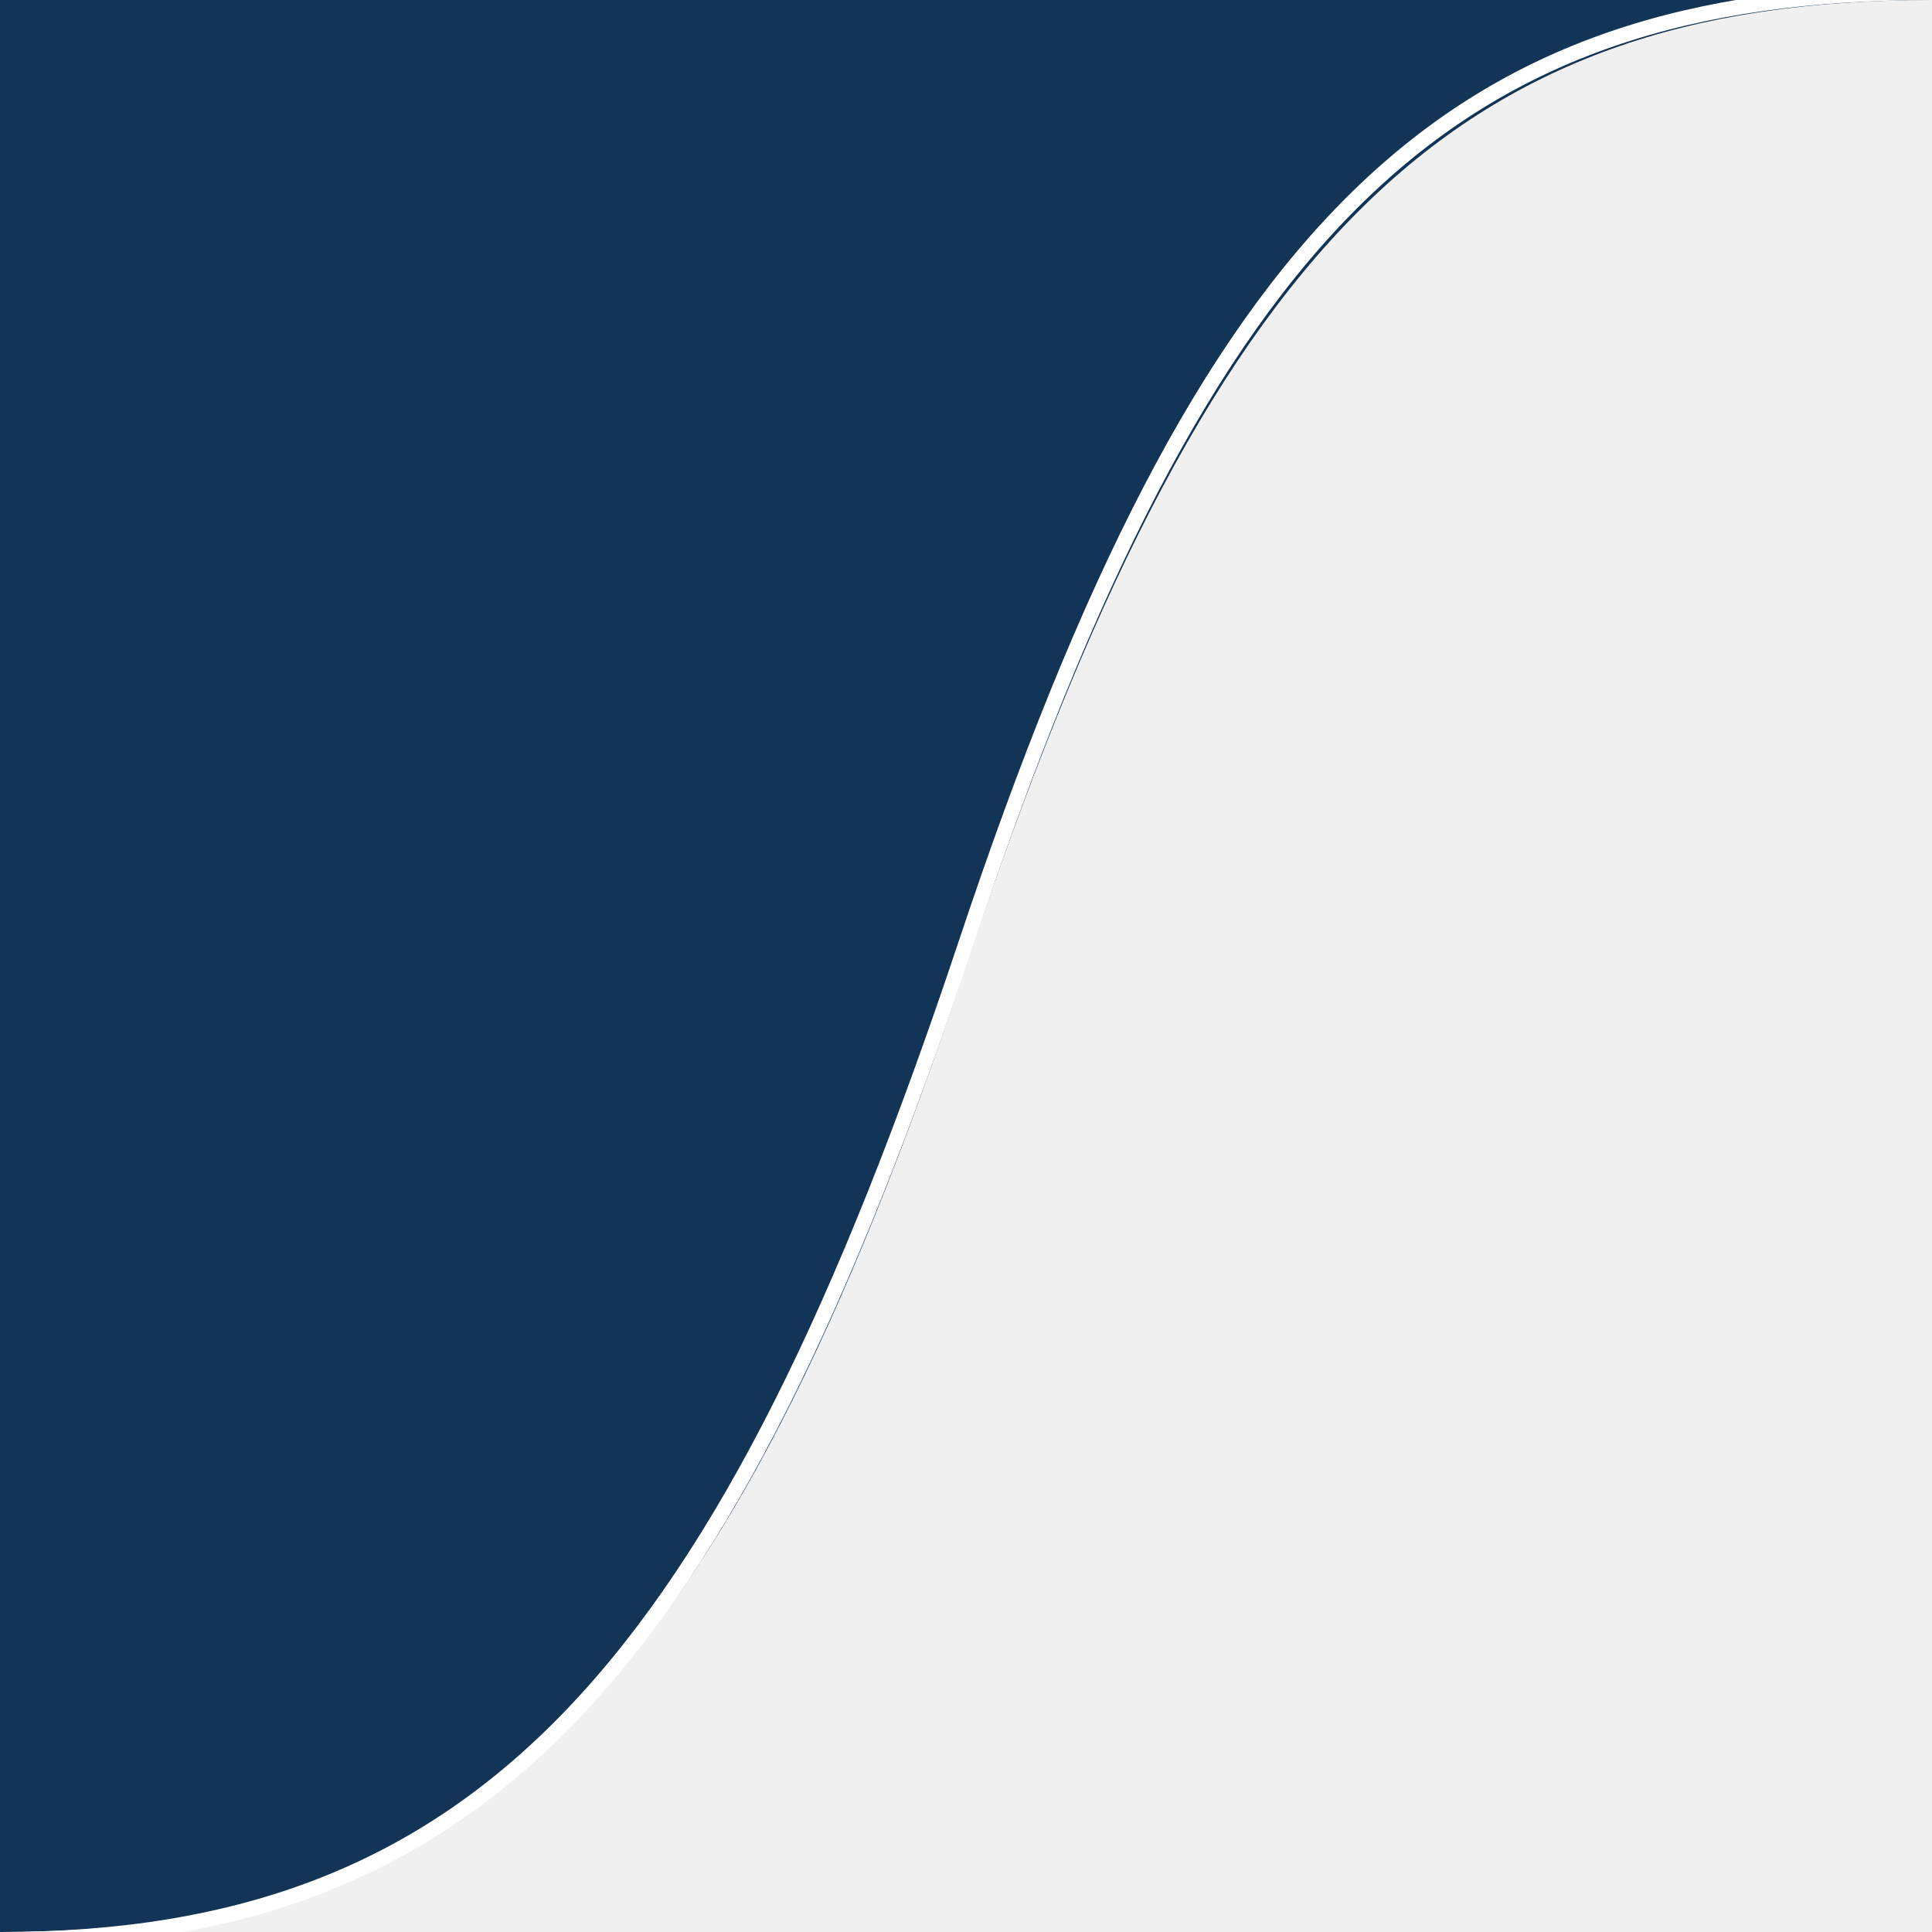
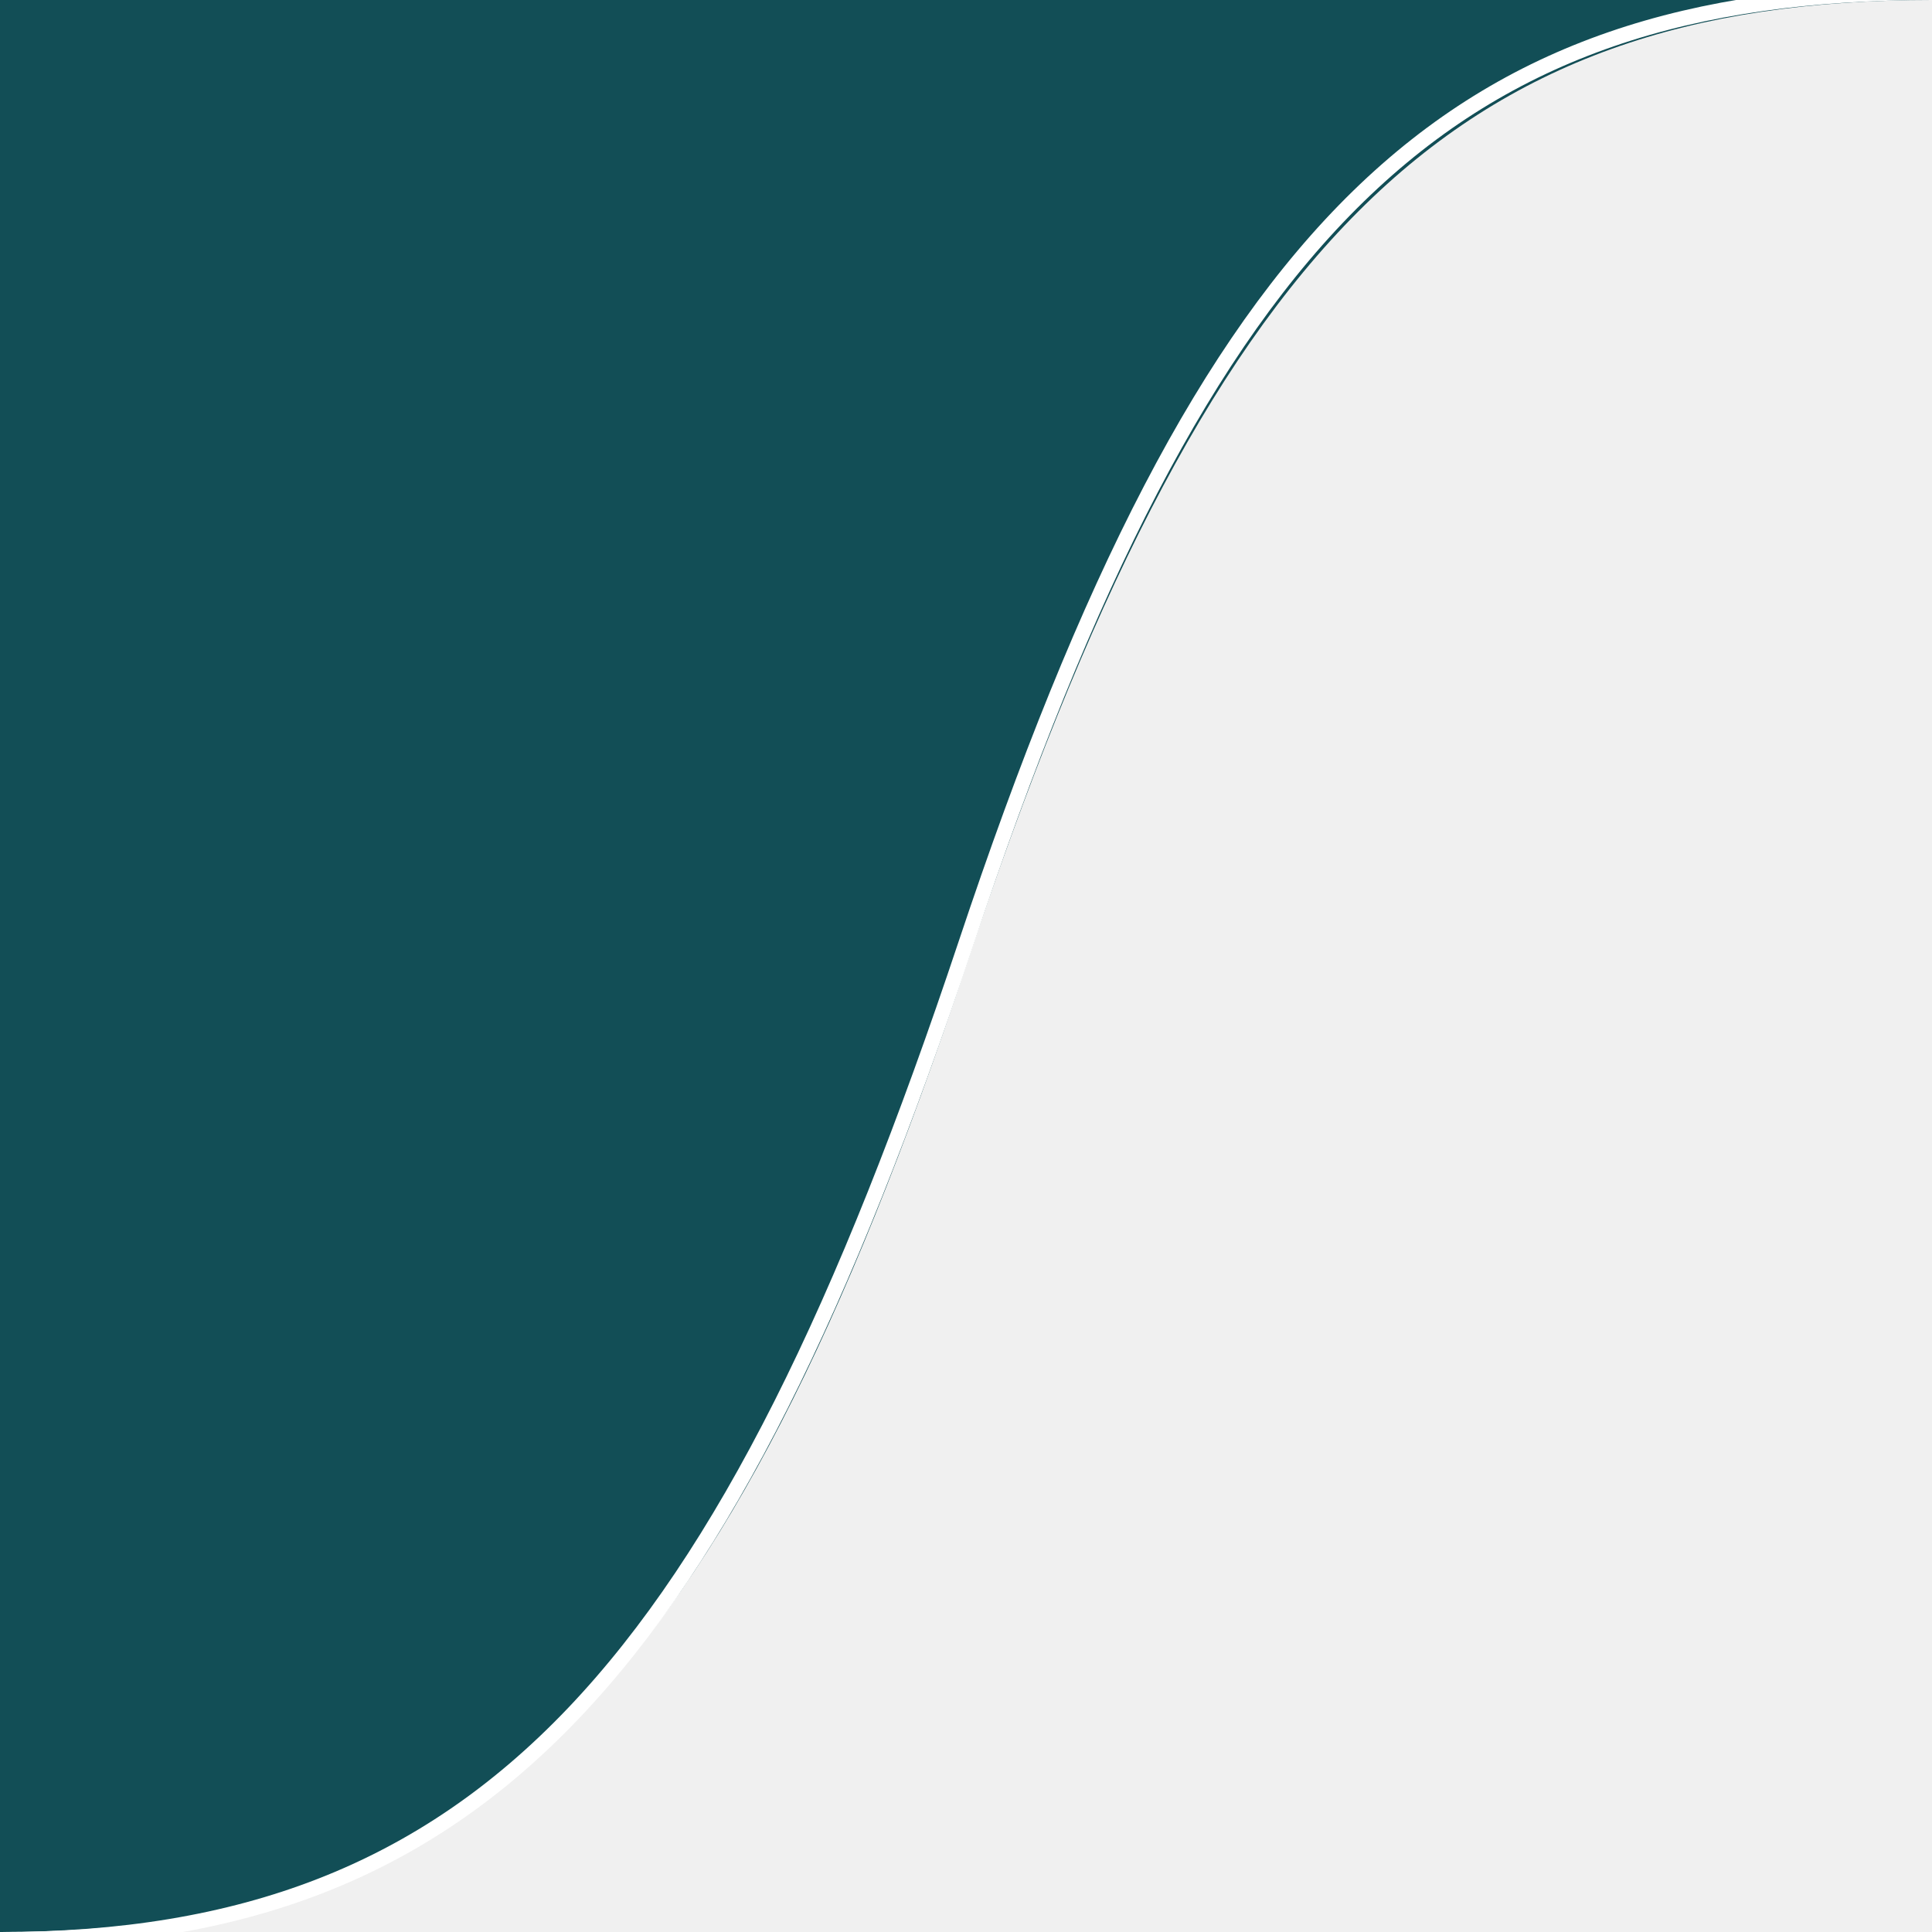
- <svg xmlns="http://www.w3.org/2000/svg" width="128" height="128" viewBox="0 0 33.867 33.867" version="1.1" id="svg1021">
+ <svg xmlns="http://www.w3.org/2000/svg" width="" height="" viewBox="0 0 33.867 33.867" version="1.1" id="svg1021">
  <defs id="defs1025" />
-   <path d="M33.867 0H0v33.867s-8.467 0 0 0 12.7-4.234 16.933-16.934C21.167 4.233 25.4 0 33.867 0" class="split-bg" fill="#123456" id="path1017" />
+   <path d="M33.867 0H0v33.867s-8.467 0 0 0 12.7-4.234 16.933-16.934C21.167 4.233 25.4 0 33.867 0" class="split-bg" fill="#124e56" id="path1017" />
  <path d="m 33.867,-0.132 c -8.467,0 -12.7,3.969 -16.934,16.669 -4.233,12.7 -8.466,17.463 -16.933,17.463" class="split-border" fill="none" stroke="#ffffff" stroke-width="1.058" id="path1019" style="stroke-width:0.265;stroke-miterlimit:4;stroke-dasharray:none" />
</svg>
